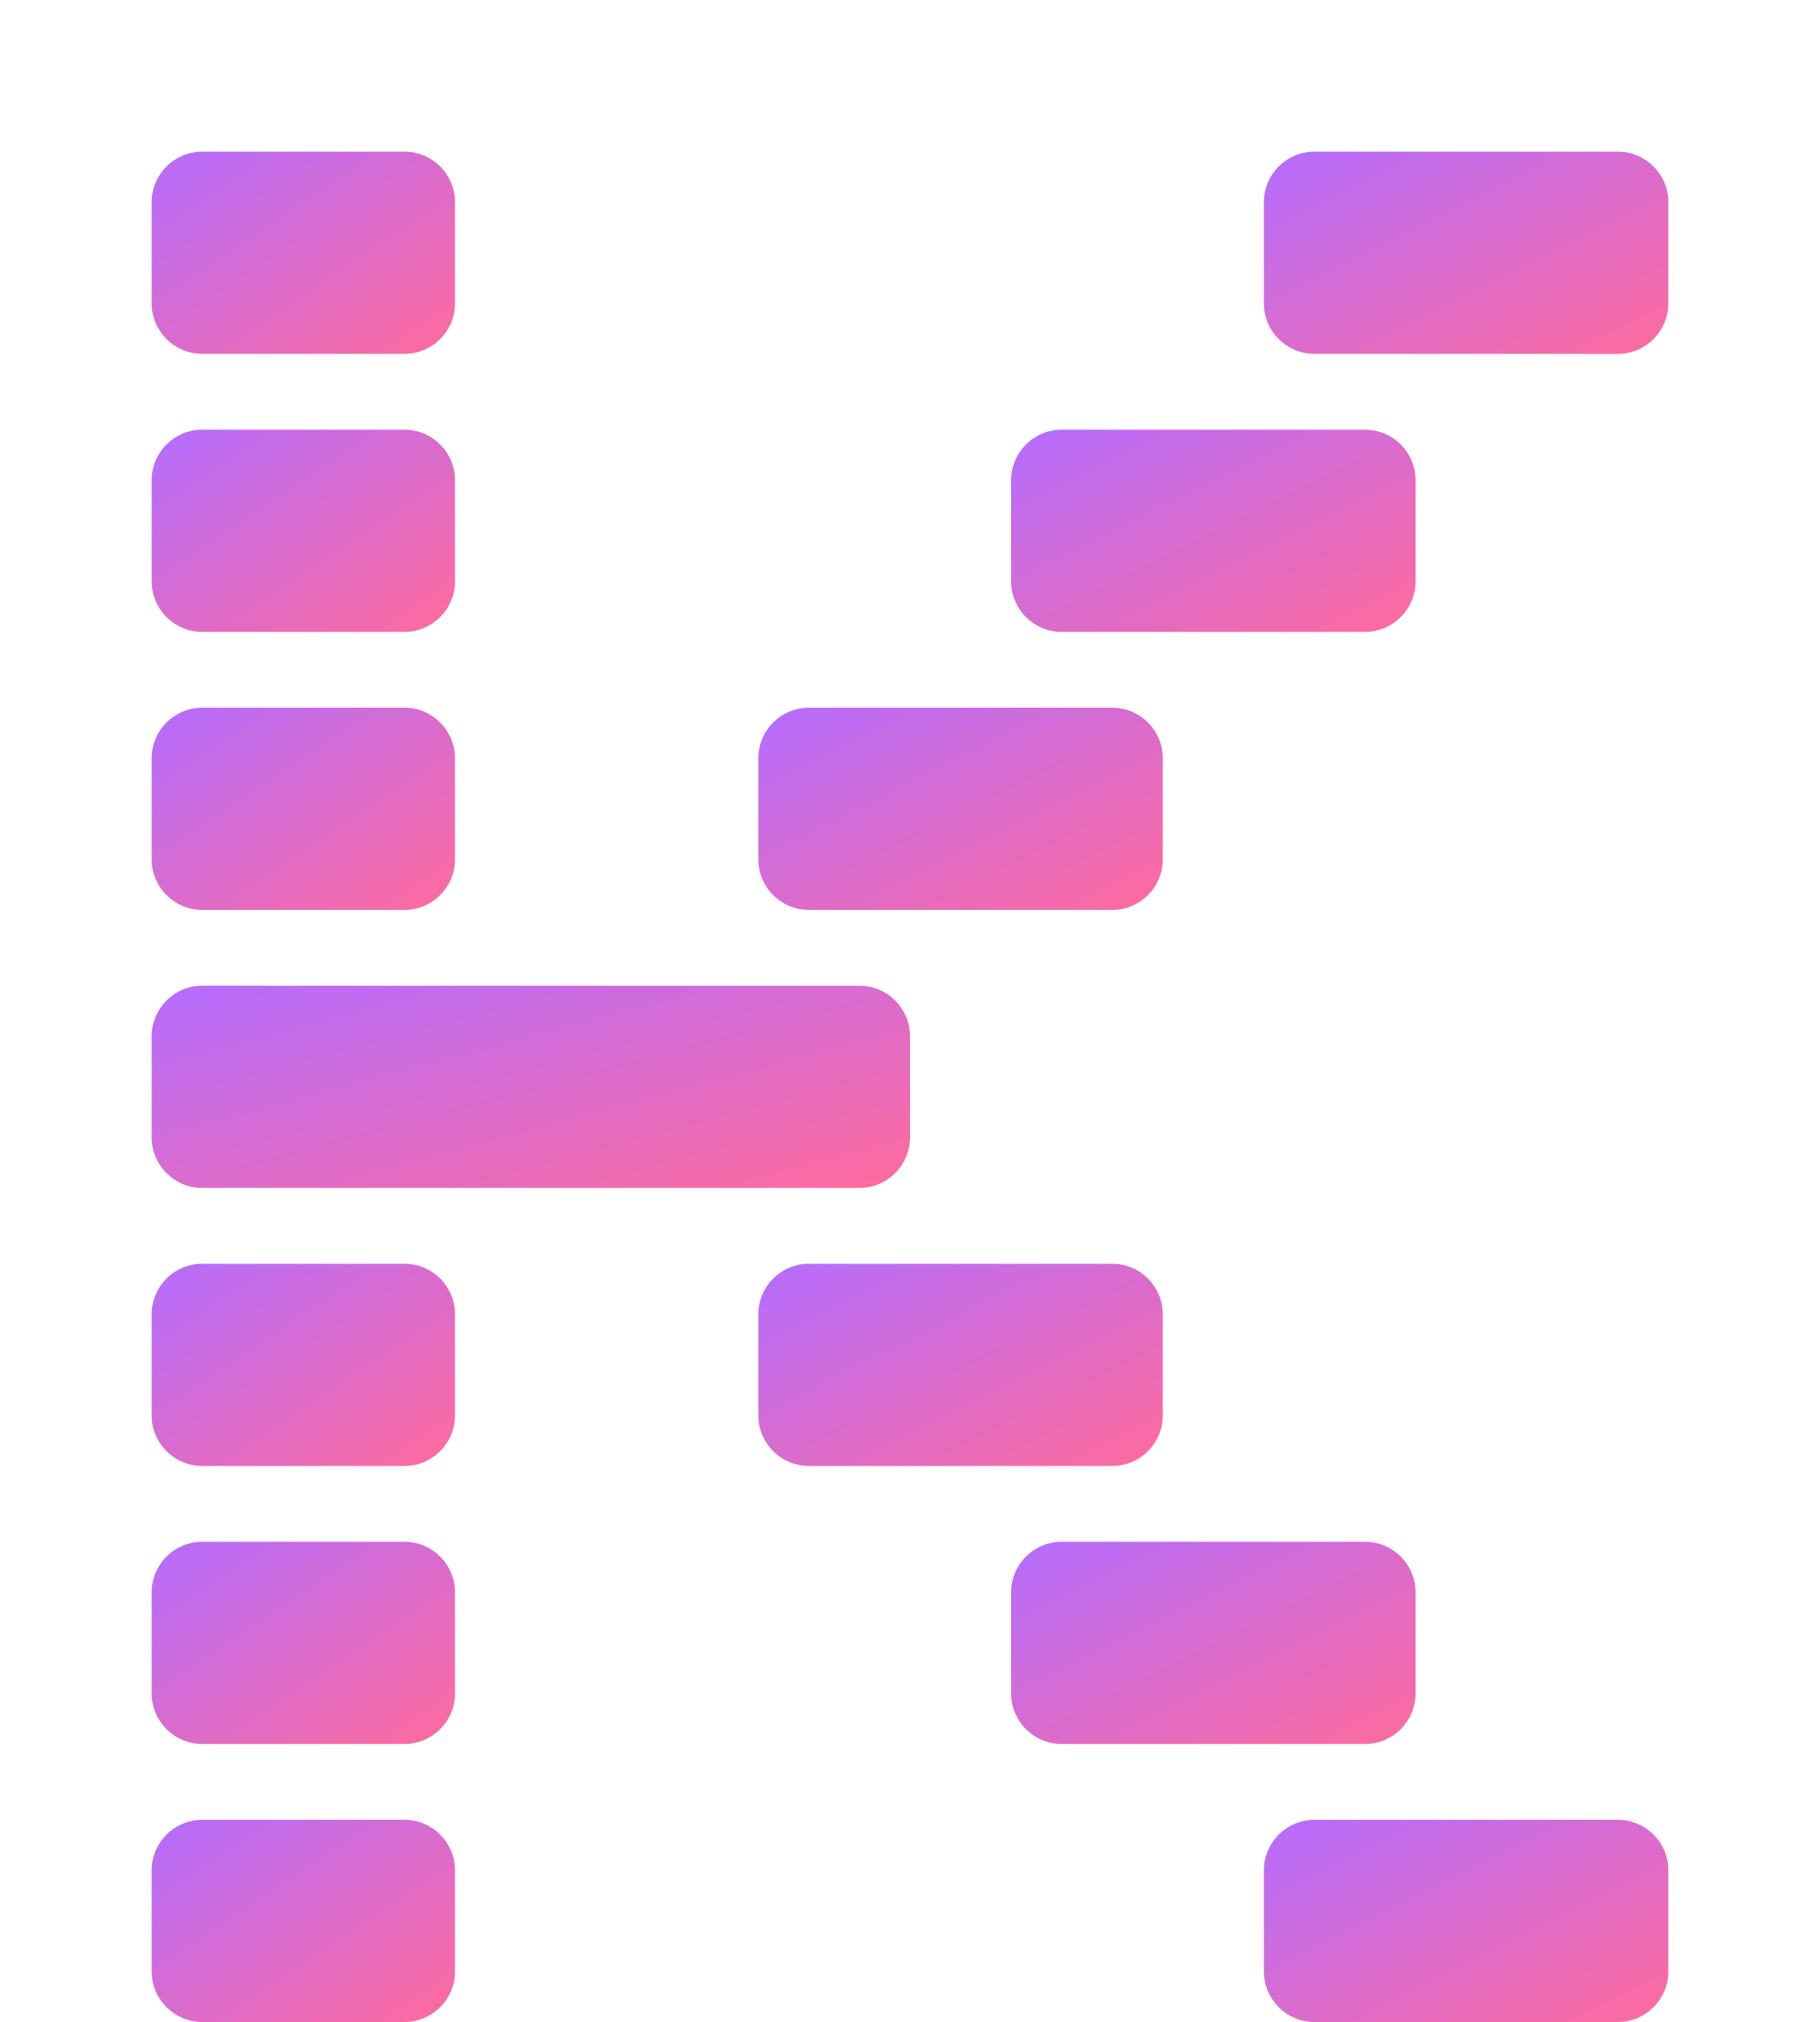
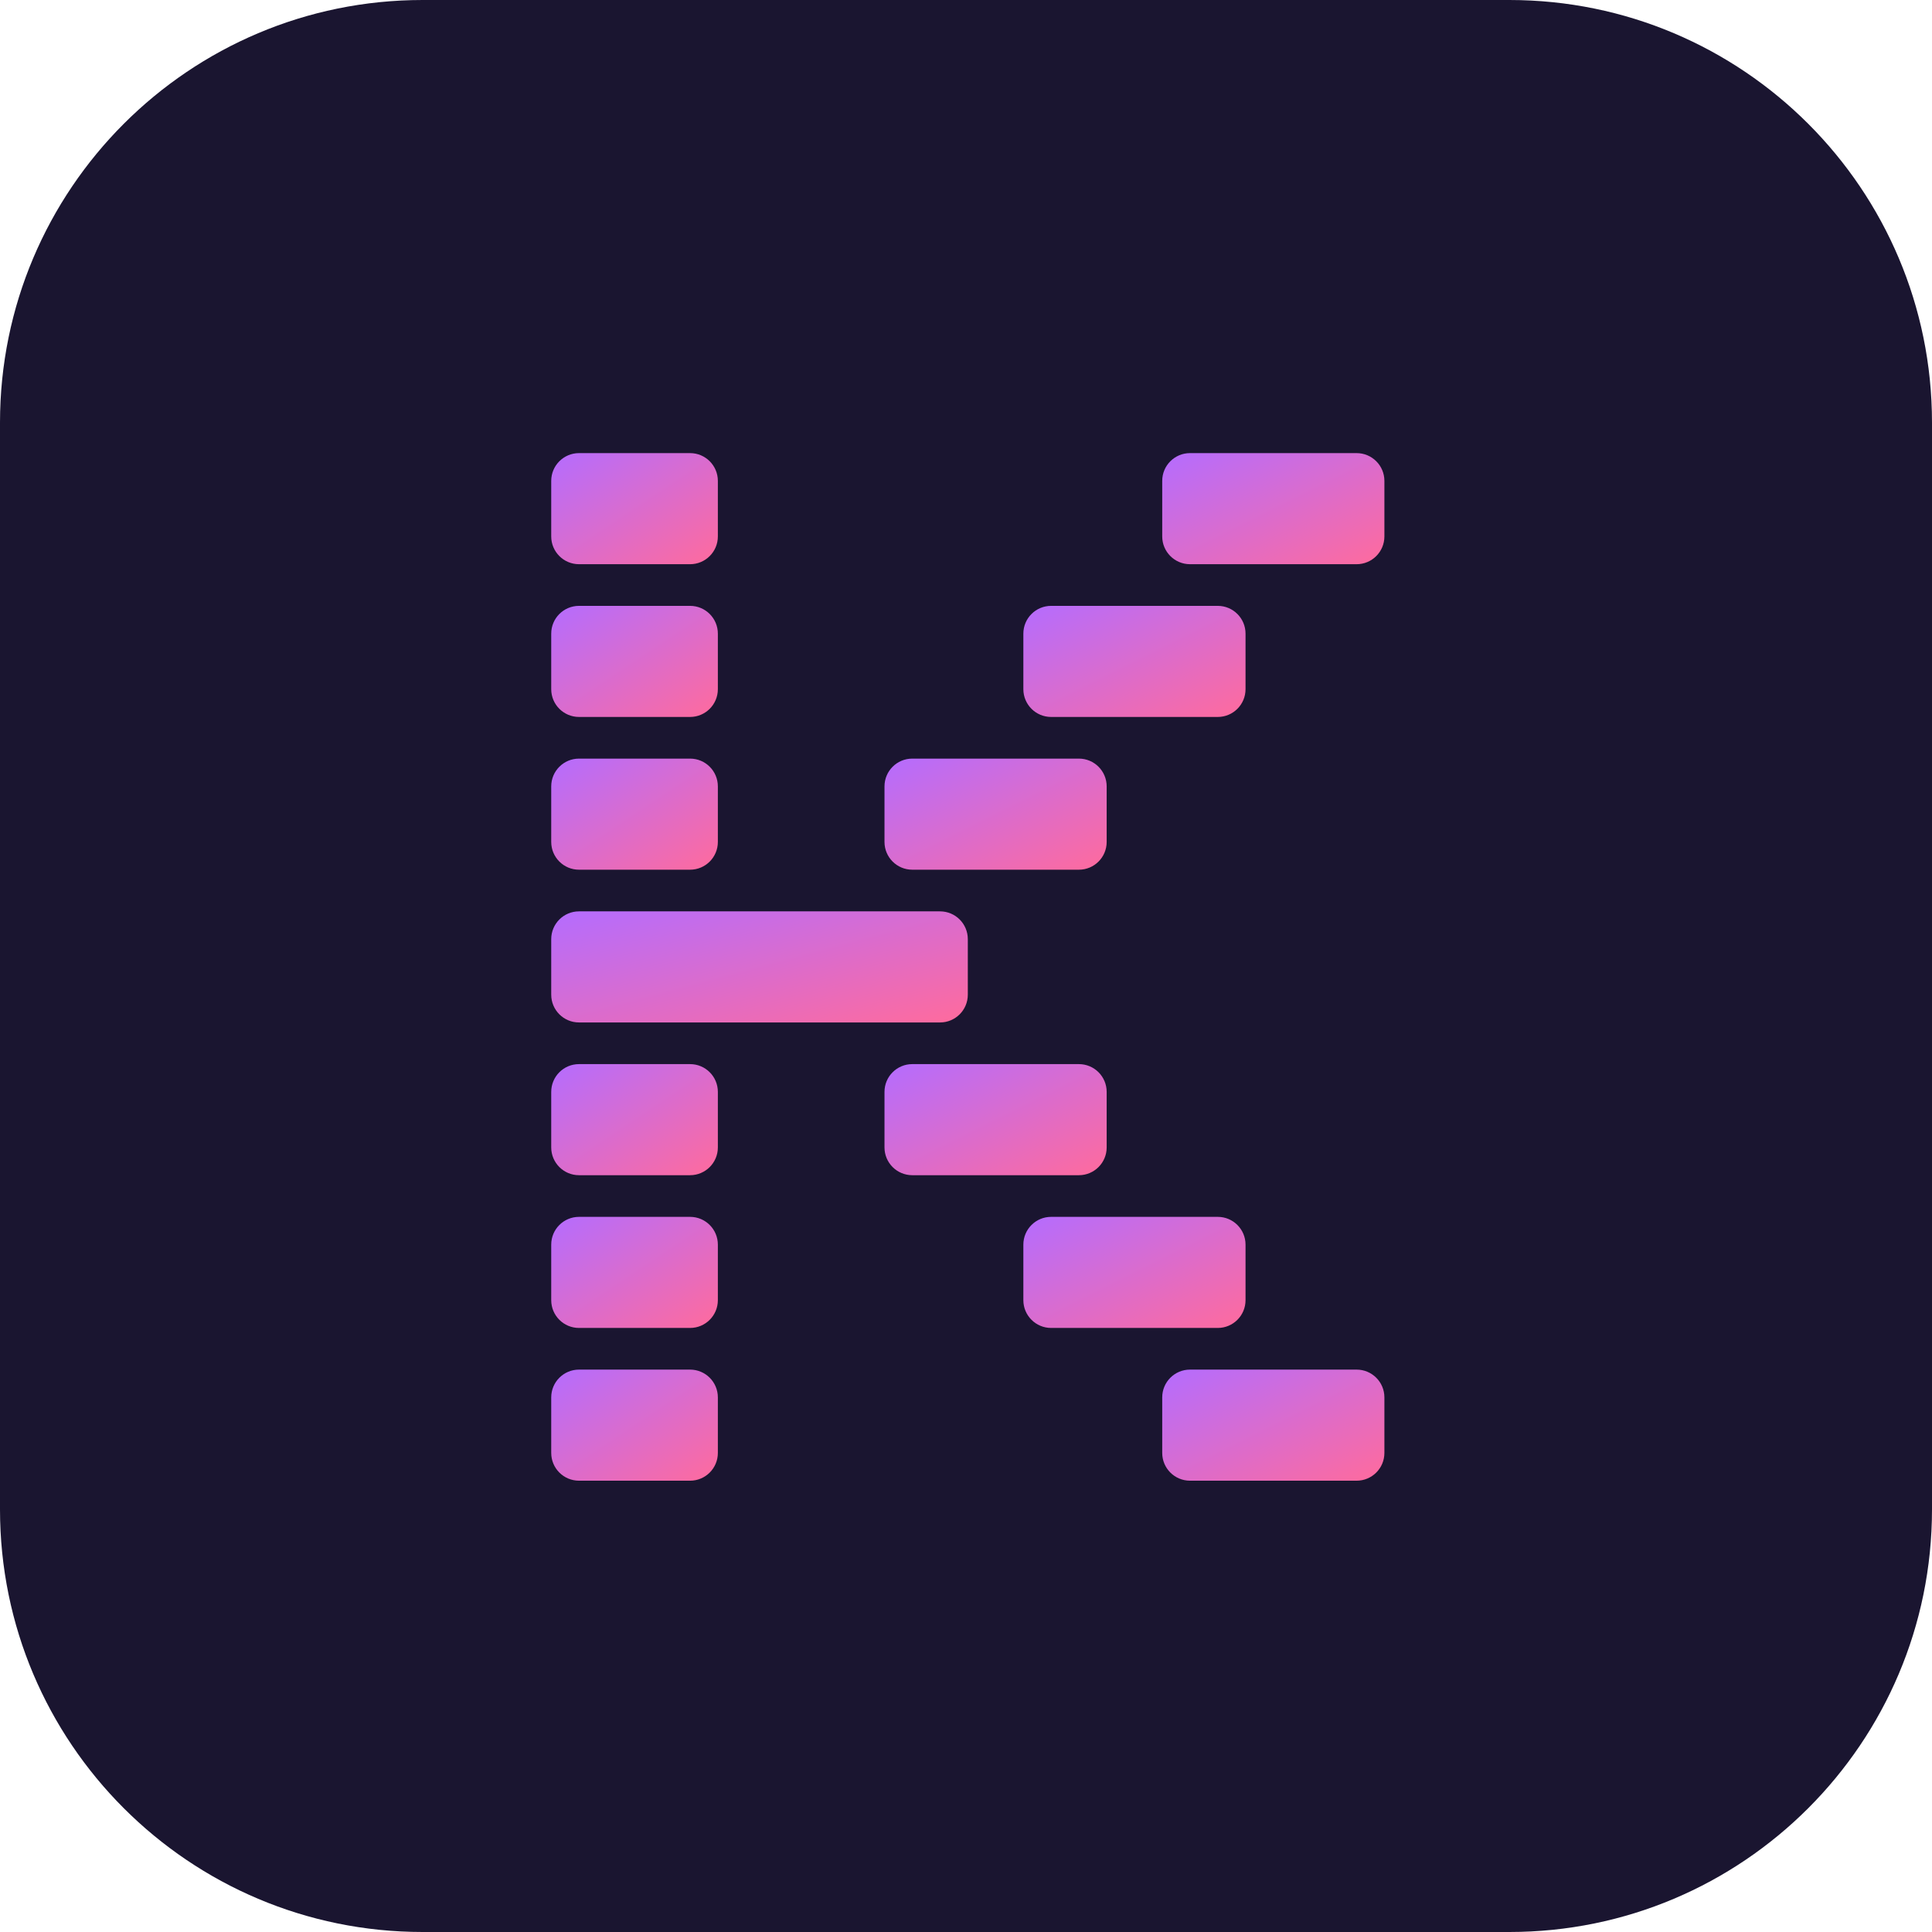
- <svg xmlns="http://www.w3.org/2000/svg" viewBox="0 0 72 80">
+ <svg xmlns="http://www.w3.org/2000/svg" viewBox="0 0 256 256">
  <defs>
    <linearGradient id="g" x1="0" y1="0" x2="1" y2="1">
      <stop offset="0%" stop-color="#b46cff" />
      <stop offset="100%" stop-color="#ff6b9d" />
    </linearGradient>
  </defs>
-   <g fill="url(#g)">
+   <rect width="256" height="256" rx="56" fill="#1a1530" />
+   <g transform="translate(62 49) scale(1.84)" fill="url(#g)">
    <rect x="6" y="6" width="12" height="8" rx="2" />
    <rect x="50" y="6" width="16" height="8" rx="2" />
    <rect x="6" y="17" width="12" height="8" rx="2" />
    <rect x="40" y="17" width="16" height="8" rx="2" />
    <rect x="6" y="28" width="12" height="8" rx="2" />
    <rect x="30" y="28" width="16" height="8" rx="2" />
    <rect x="6" y="39" width="30" height="8" rx="2" />
    <rect x="6" y="50" width="12" height="8" rx="2" />
    <rect x="30" y="50" width="16" height="8" rx="2" />
    <rect x="6" y="61" width="12" height="8" rx="2" />
    <rect x="40" y="61" width="16" height="8" rx="2" />
    <rect x="6" y="72" width="12" height="8" rx="2" />
    <rect x="50" y="72" width="16" height="8" rx="2" />
  </g>
</svg>
